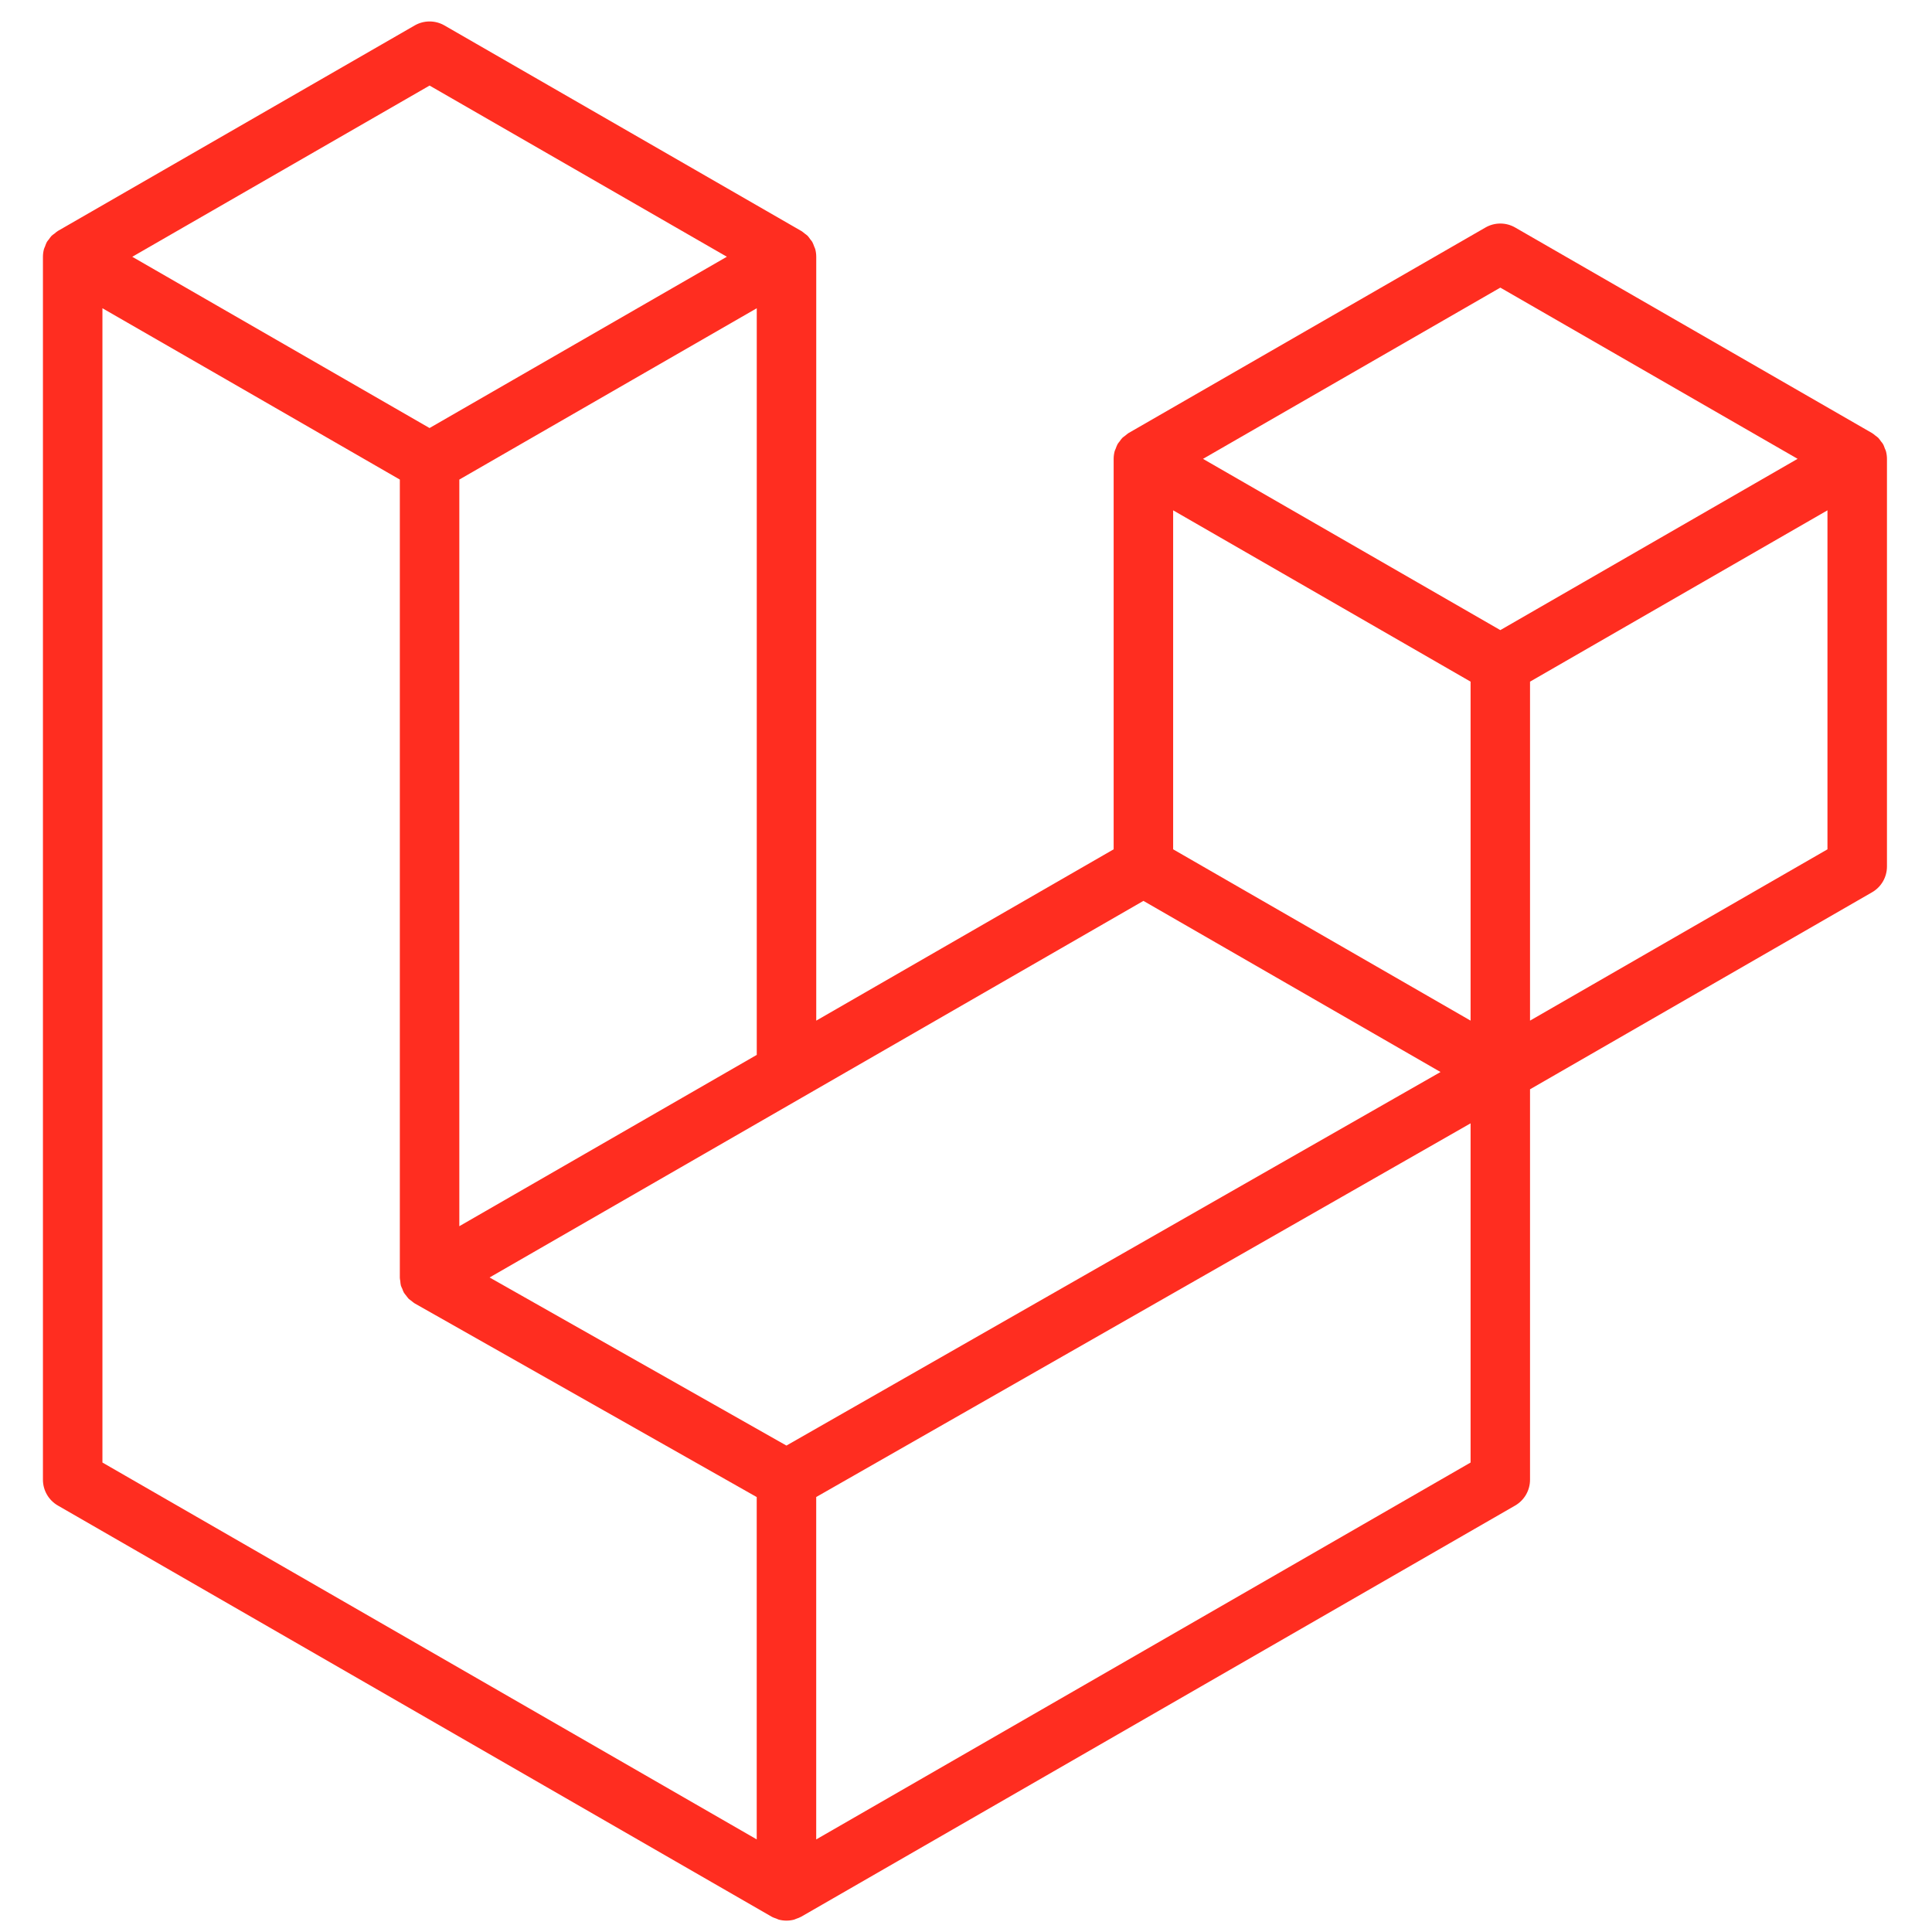
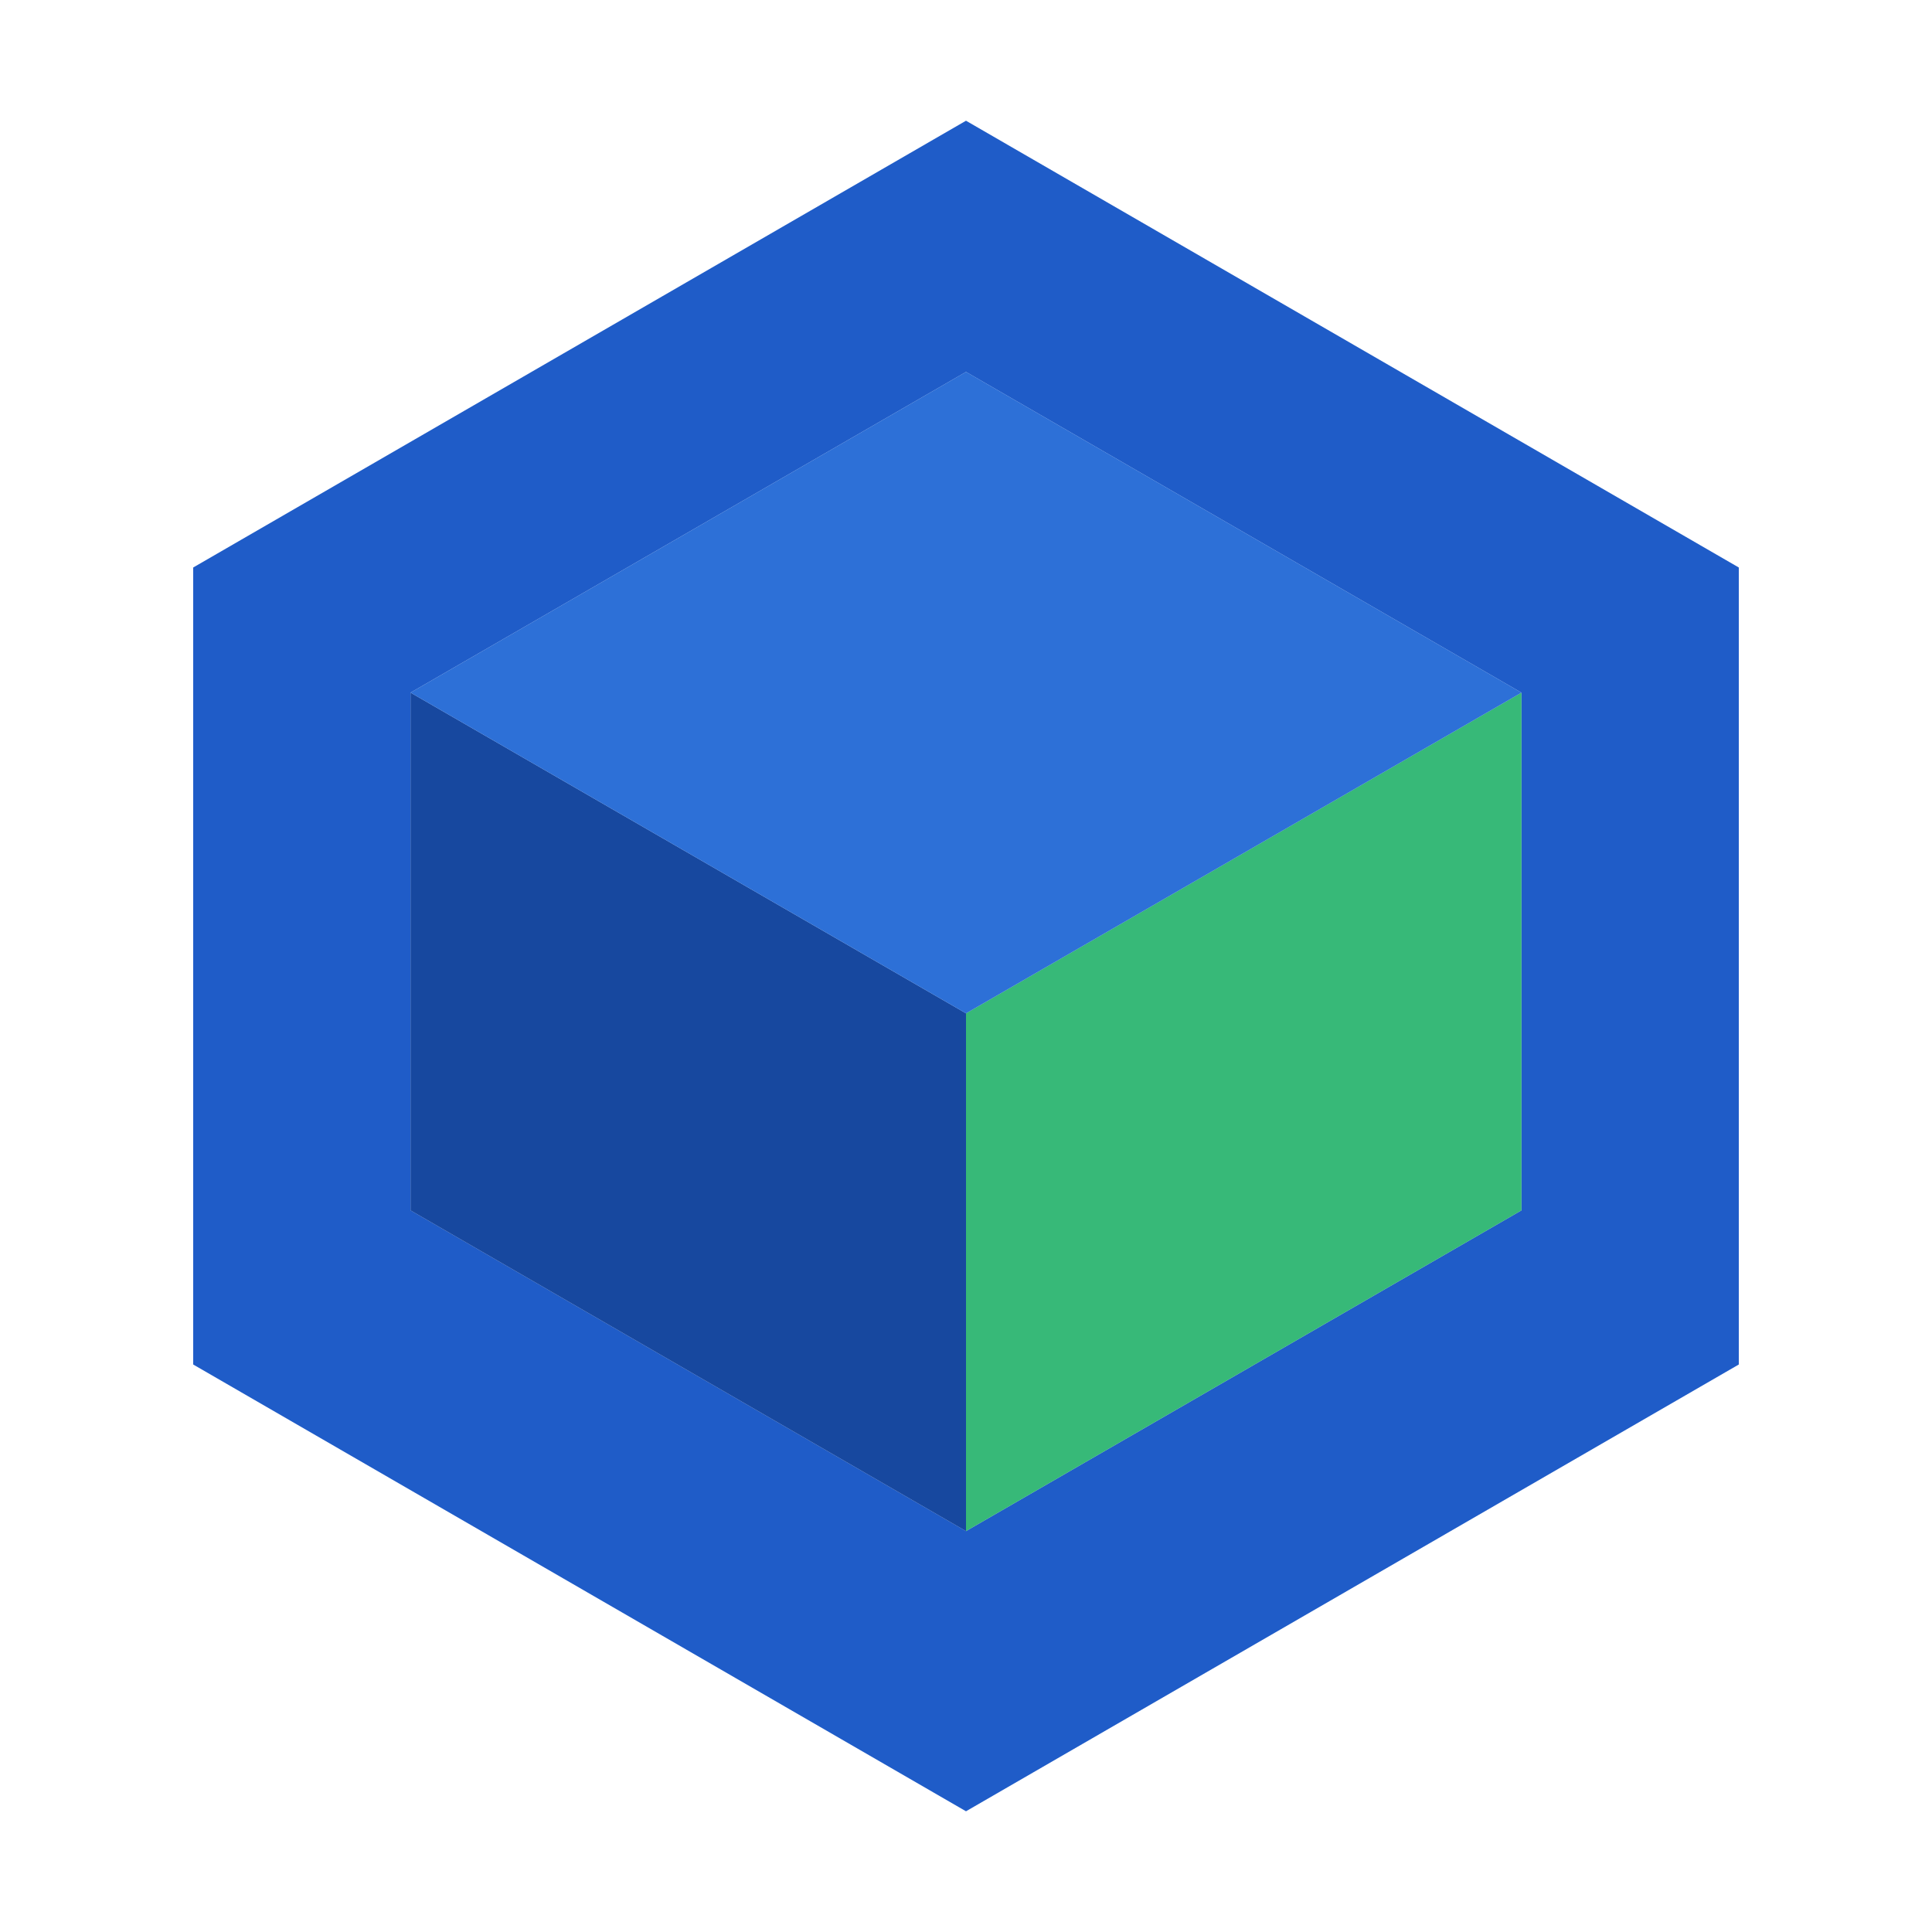
- <svg xmlns="http://www.w3.org/2000/svg" width="166" height="166" viewBox="0 0 166 166" fill="none">
-   <path fill-rule="evenodd" clip-rule="evenodd" d="M162.041 38.759C162.099 38.977 162.129 39.201 162.13 39.426V74.452C162.13 74.902 162.011 75.344 161.786 75.733C161.561 76.122 161.237 76.444 160.847 76.668L131.462 93.594V127.141C131.462 128.054 130.977 128.897 130.186 129.357L68.847 164.683C68.707 164.763 68.554 164.814 68.401 164.868C68.343 164.887 68.289 164.922 68.228 164.938C67.8 165.051 67.349 165.051 66.92 164.938C66.85 164.919 66.786 164.881 66.719 164.855C66.579 164.804 66.432 164.76 66.298 164.683L4.972 129.357C4.583 129.133 4.259 128.81 4.034 128.421C3.808 128.032 3.69 127.591 3.689 127.141L3.689 22.063C3.689 21.834 3.721 21.61 3.779 21.393C3.798 21.32 3.843 21.253 3.868 21.179C3.916 21.045 3.961 20.908 4.031 20.783C4.079 20.7 4.149 20.633 4.206 20.557C4.28 20.454 4.347 20.349 4.433 20.26C4.506 20.186 4.602 20.132 4.685 20.068C4.778 19.992 4.861 19.909 4.966 19.848L35.633 2.185C36.022 1.961 36.462 1.844 36.91 1.844C37.358 1.844 37.798 1.961 38.186 2.185L68.851 19.848H68.857C68.959 19.912 69.045 19.992 69.138 20.065C69.221 20.129 69.313 20.186 69.387 20.257C69.476 20.349 69.54 20.454 69.616 20.557C69.671 20.633 69.744 20.7 69.789 20.783C69.862 20.911 69.904 21.045 69.955 21.179C69.98 21.253 70.025 21.32 70.044 21.396C70.103 21.614 70.133 21.838 70.133 22.063V87.694L95.686 72.974V39.423C95.686 39.2 95.718 38.973 95.775 38.759C95.798 38.683 95.839 38.615 95.865 38.542C95.916 38.408 95.96 38.271 96.031 38.146C96.079 38.063 96.149 37.996 96.203 37.92C96.279 37.818 96.343 37.712 96.433 37.623C96.506 37.549 96.599 37.495 96.681 37.431C96.777 37.355 96.86 37.272 96.962 37.211L127.633 19.548C128.021 19.324 128.461 19.206 128.91 19.206C129.358 19.206 129.798 19.324 130.186 19.548L160.85 37.211C160.959 37.275 161.042 37.355 161.137 37.428C161.217 37.492 161.31 37.549 161.383 37.62C161.473 37.712 161.536 37.818 161.613 37.92C161.67 37.996 161.741 38.063 161.785 38.146C161.859 38.271 161.9 38.408 161.951 38.542C161.98 38.615 162.021 38.683 162.041 38.759ZM157.018 72.974V43.848L146.287 50.028L131.462 58.568V87.694L157.021 72.974H157.018ZM126.354 125.663V96.518L111.771 104.85L70.13 128.626V158.046L126.354 125.663ZM8.801 26.485V125.663L65.018 158.043V128.629L35.649 112L35.64 111.994L35.627 111.988C35.528 111.93 35.445 111.847 35.353 111.777C35.273 111.713 35.18 111.662 35.11 111.592L35.104 111.582C35.021 111.502 34.963 111.403 34.893 111.314C34.829 111.228 34.753 111.154 34.702 111.065L34.699 111.055C34.641 110.96 34.606 110.845 34.565 110.736C34.523 110.64 34.469 110.551 34.443 110.449C34.411 110.328 34.405 110.197 34.392 110.072C34.379 109.976 34.354 109.881 34.354 109.785V109.778V41.205L19.532 32.662L8.801 26.485ZM36.913 7.35L11.364 22.063L36.907 36.777L62.453 22.06L36.907 7.35H36.913ZM50.2 99.174L65.022 90.637V26.485L54.291 32.665L39.466 41.205V105.357L50.2 99.174ZM128.91 24.713L103.363 39.426L128.91 54.14L154.453 39.423L128.91 24.713ZM126.354 58.568L111.529 50.028L100.798 43.848V72.974L115.619 81.511L126.354 87.694V58.568ZM67.571 124.205L105.042 102.803L123.772 92.109L98.245 77.405L68.854 94.334L42.066 109.762L67.571 124.205Z" fill="#FF2D20" />
+ <svg xmlns="http://www.w3.org/2000/svg" width="166" height="166" viewBox="0 0 40 40" fill="none">
+   <path d="M20 2.5 36 11.75v16.5L20 37.5 4 28.25v-16.5L20 2.5Z" fill="#1F5CC8" fill-opacity=".18" />
+   <path d="m20 2.5 16 9.25v16.5L20 37.5 4 28.25v-16.5L20 2.5Zm0 5.2-11.5 6.64v10.72L20 31.7l11.5-6.64V14.34L20 7.7Z" fill="#1F5CC8" />
+   <path d="m8.5 14.34 11.5 6.64v10.72L8.5 25.06V14.34Z" fill="#17489F" />
+   <path d="m20 20.98 11.5-6.64v10.72L20 31.7V20.98Z" fill="#37B978" />
+   <path d="m20 7.7 11.5 6.64L20 20.98 8.5 14.34 20 7.7Z" fill="#2D70D7" />
</svg>
